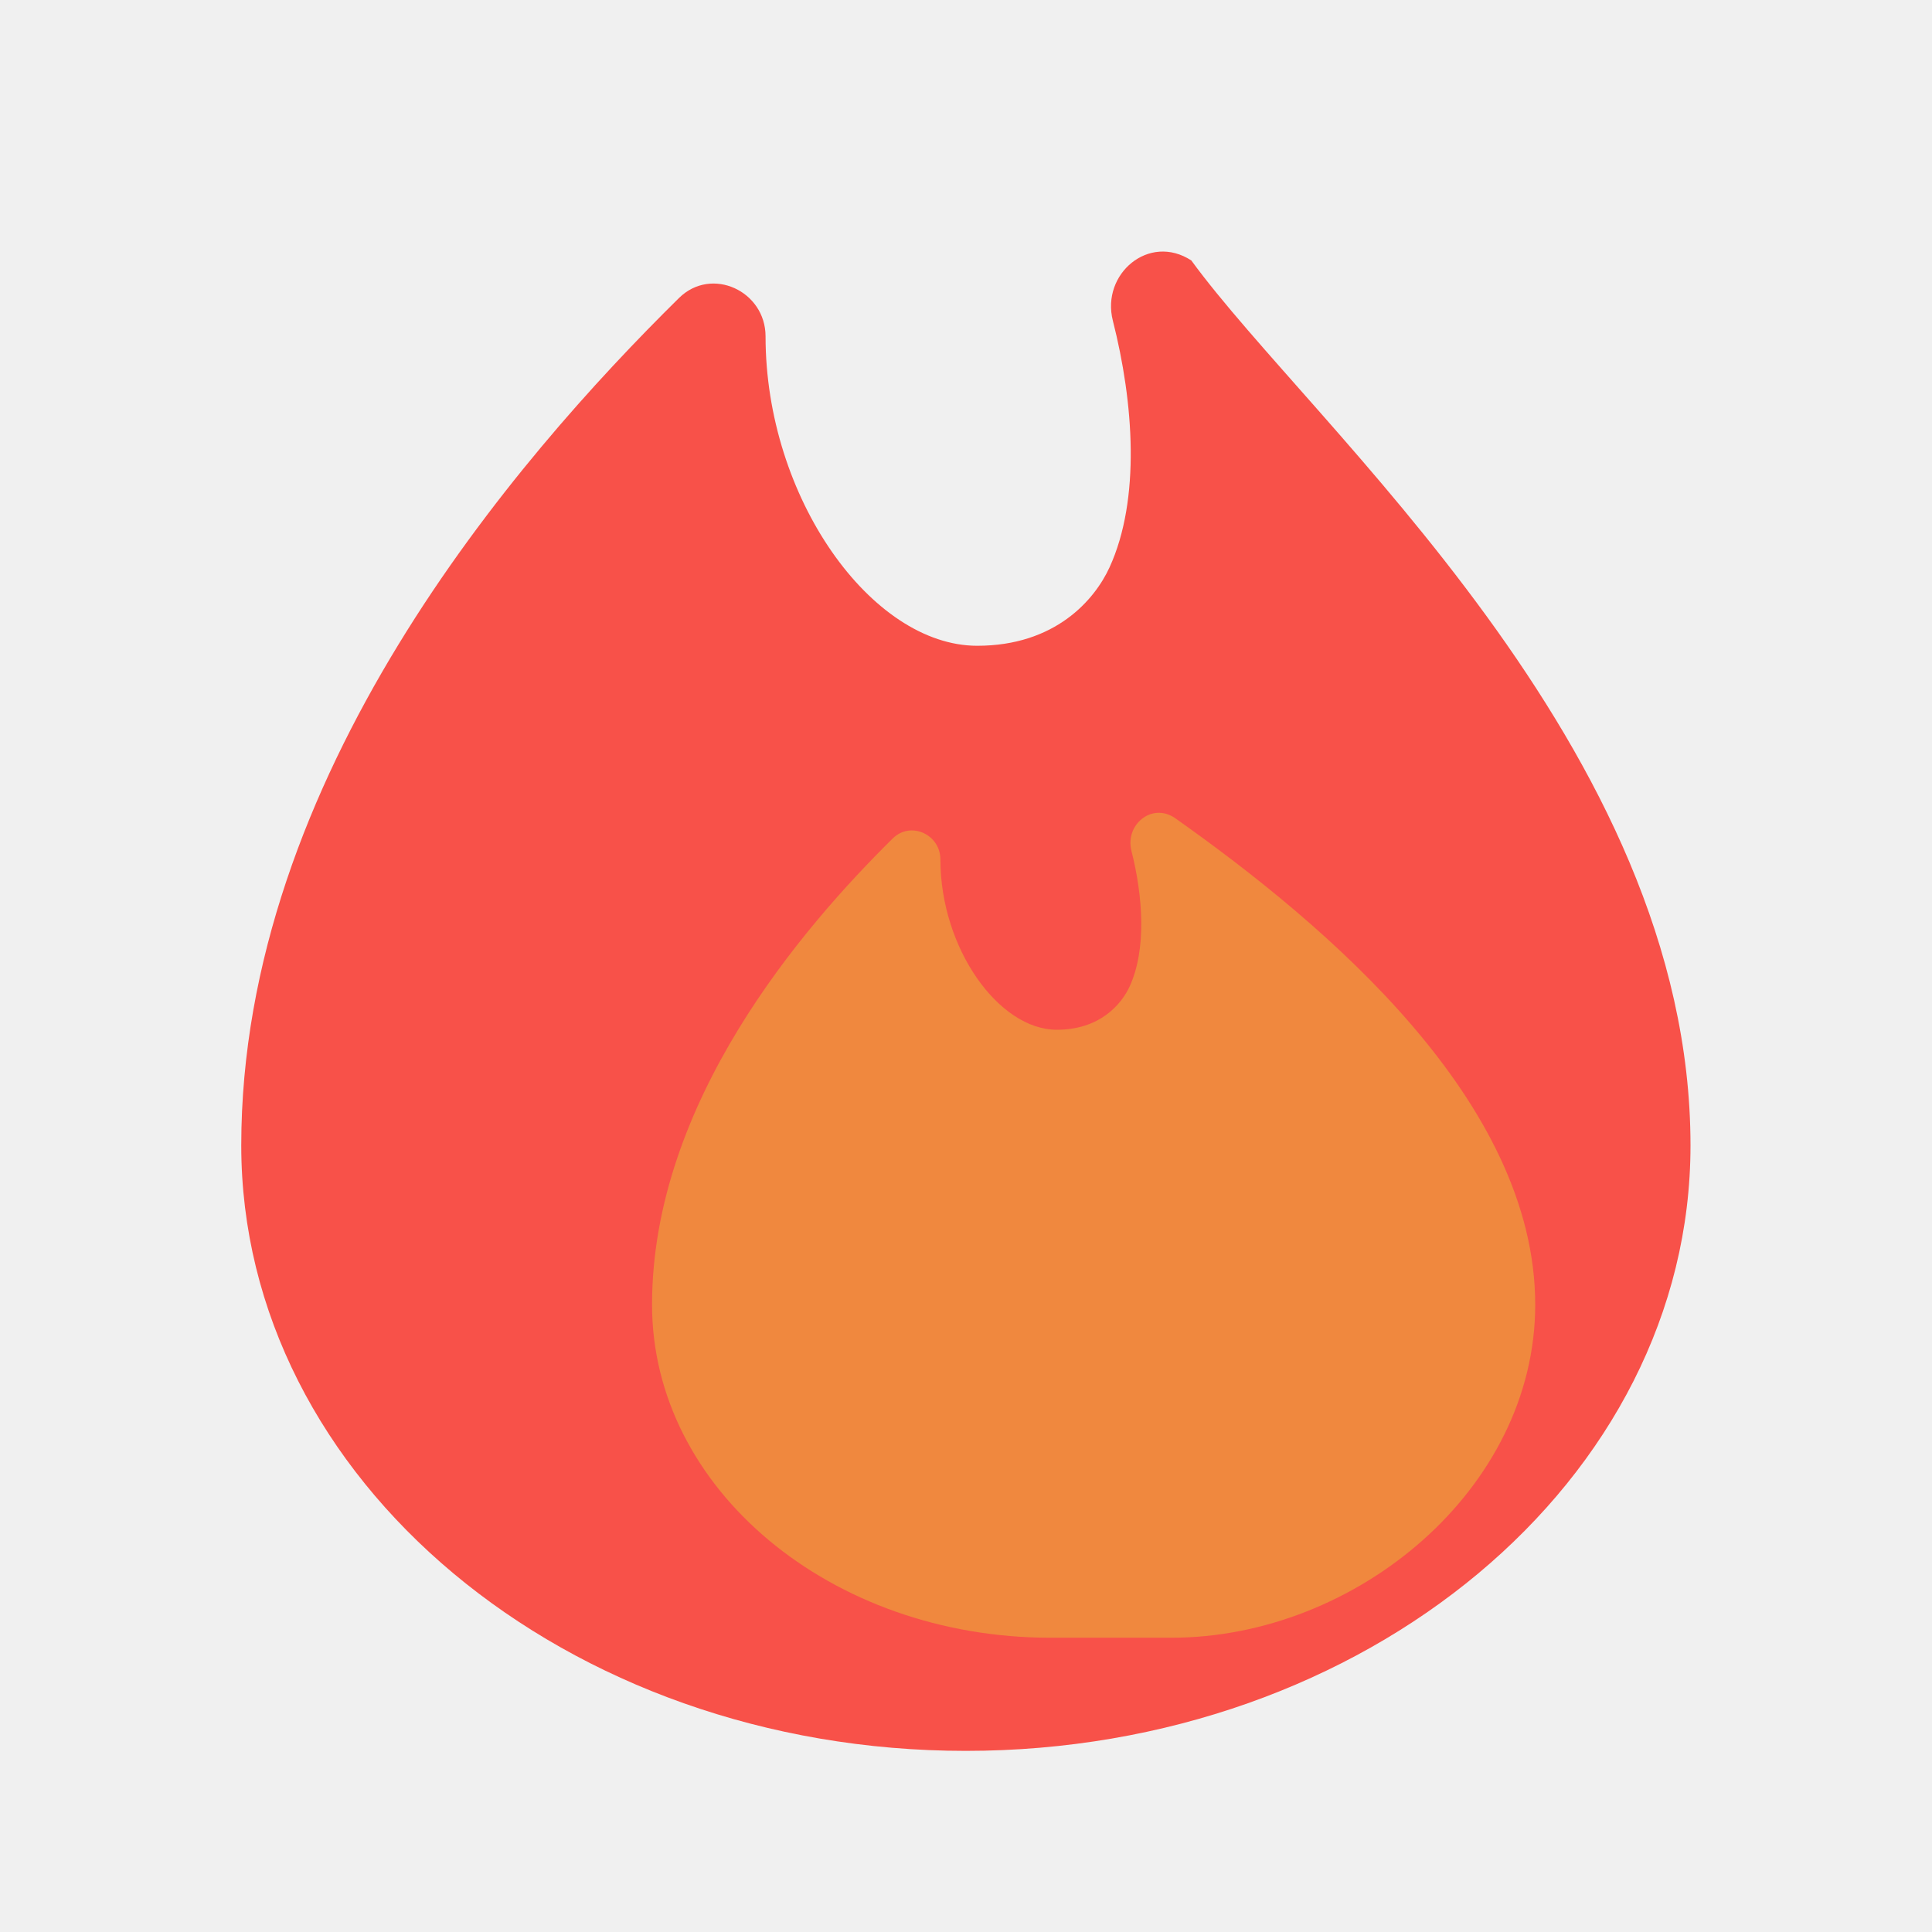
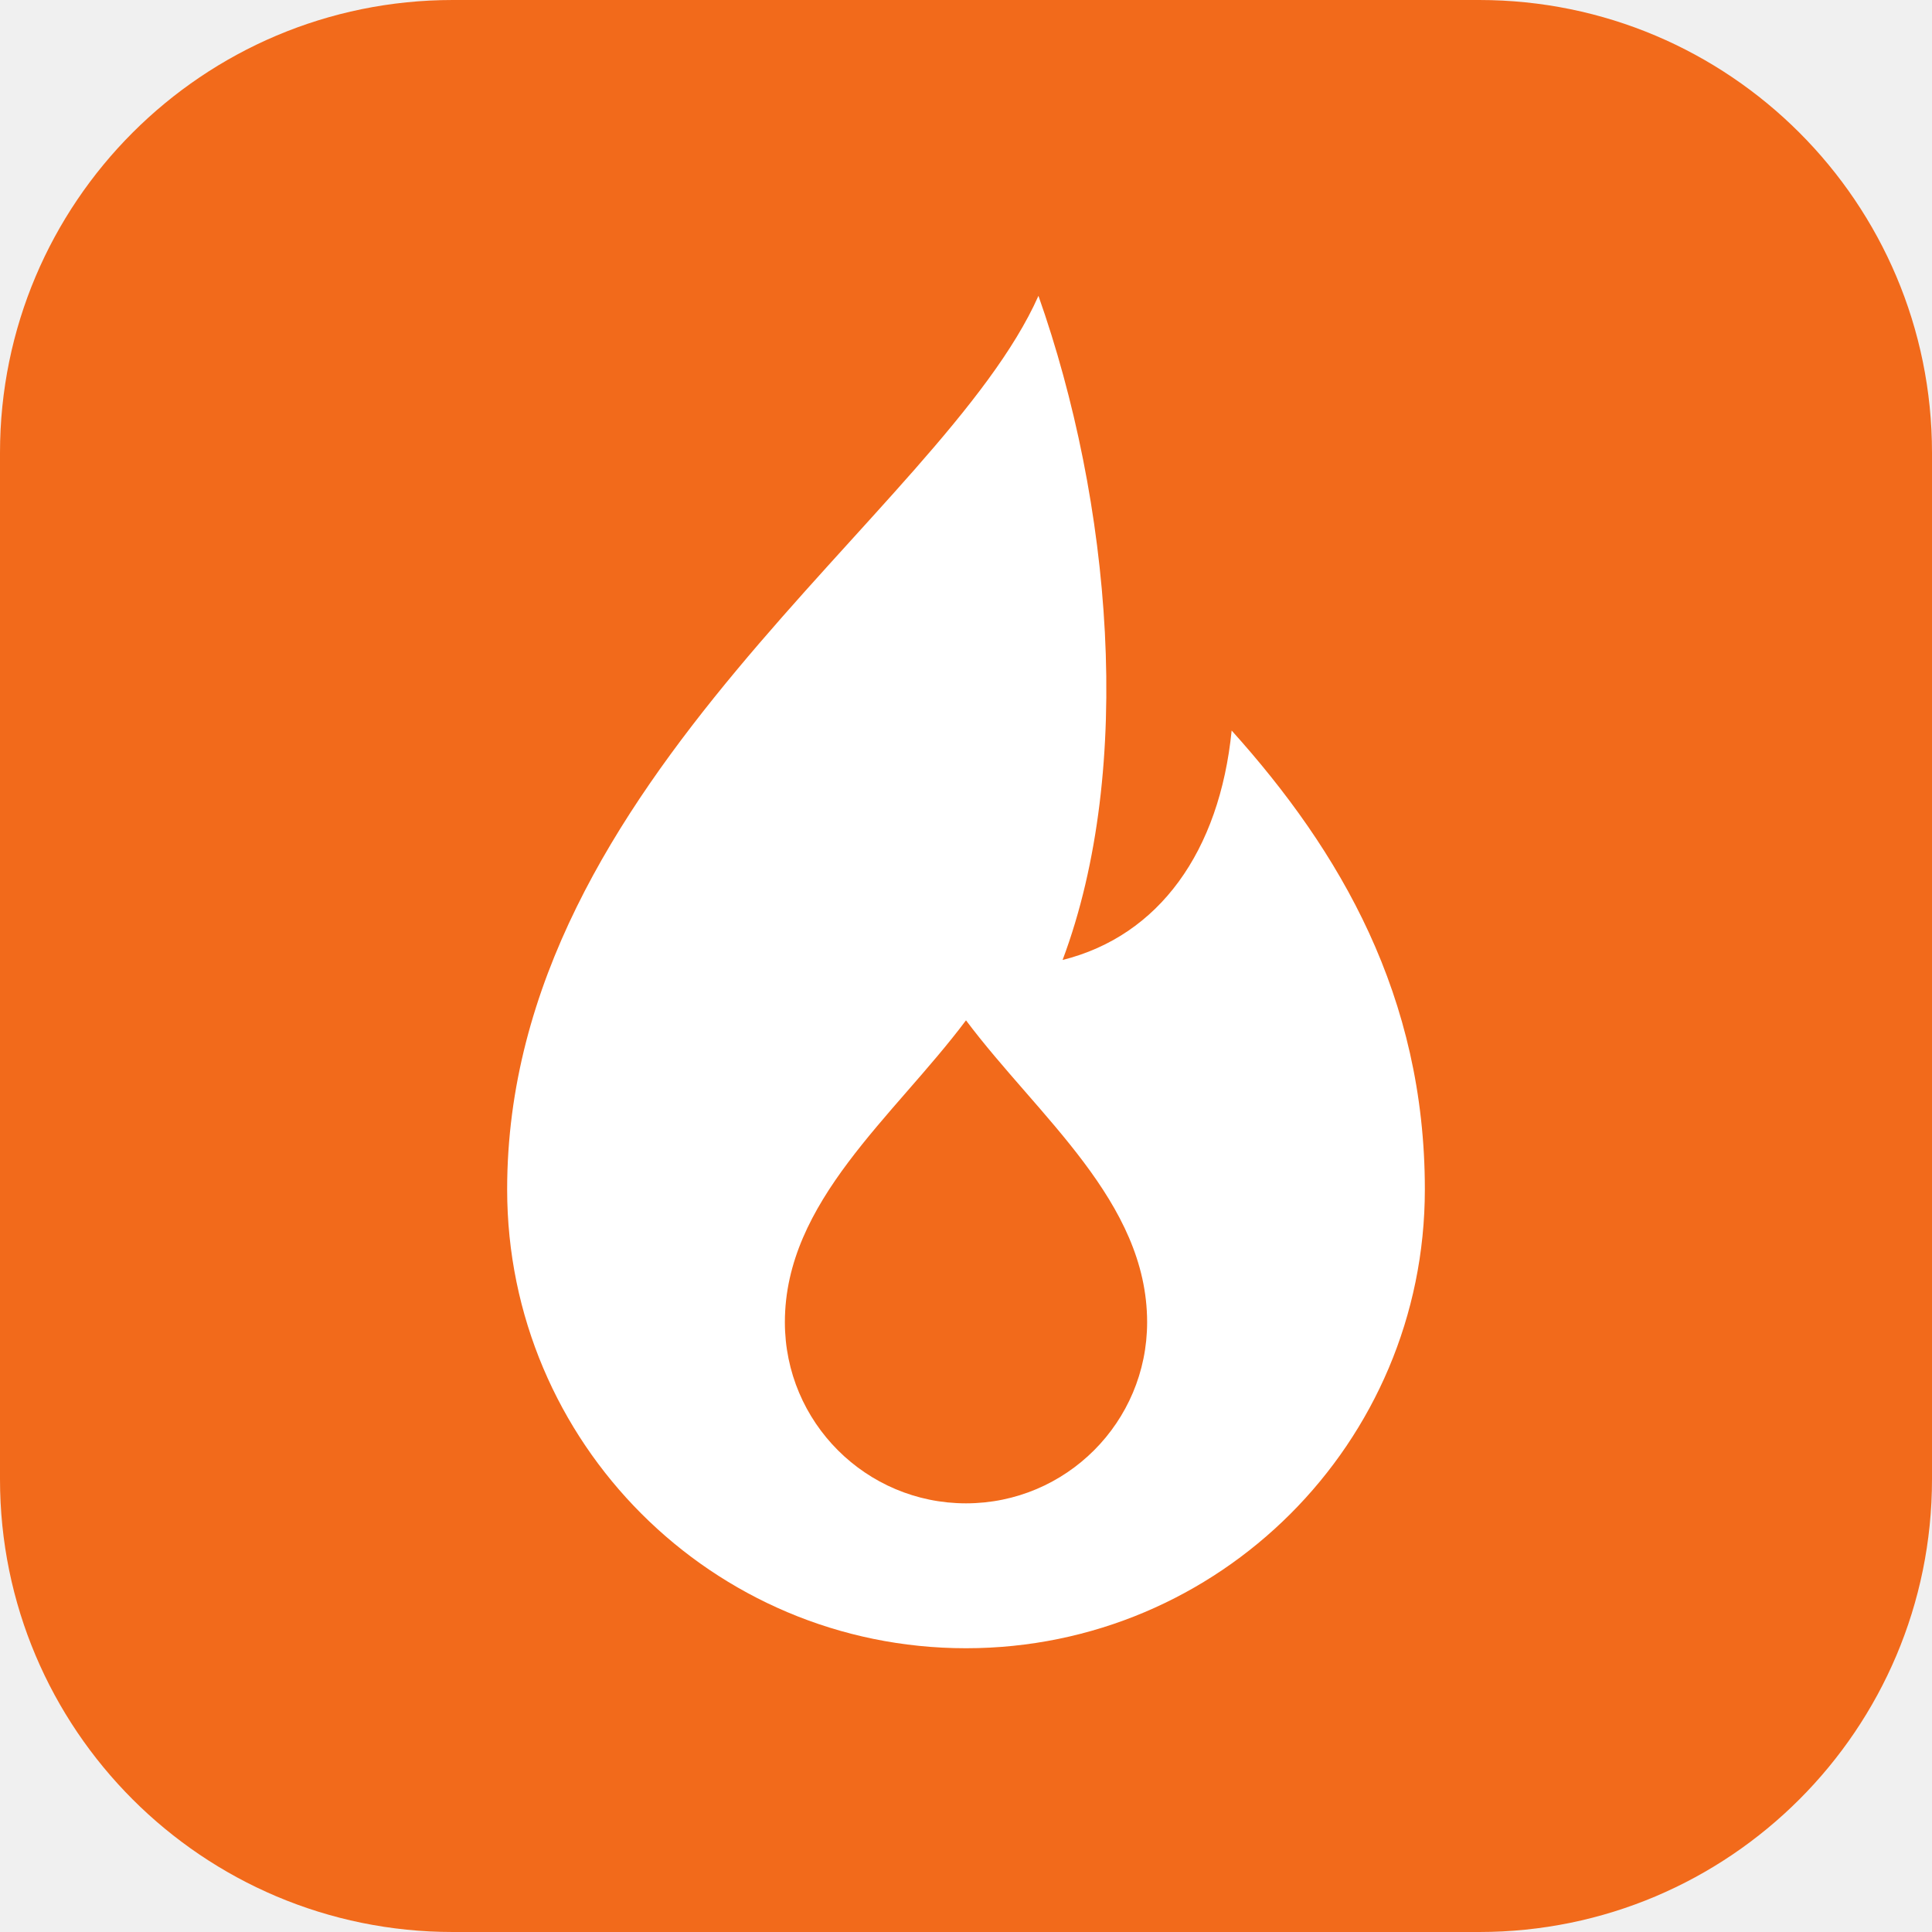
- <svg xmlns="http://www.w3.org/2000/svg" width="32" height="32" viewBox="0 0 16 16" fill="none">
-   <path d="M7.998 14.5c-3.312 0-6-2.246-6-5.014 0-3.047 2.262-5.674 3.625-7.018.27-.266.717-.058.717.318 0 1.335.877 2.562 1.753 2.562.645 0 .972-.379 1.096-.65.258-.564.2-1.363.027-2.043-.098-.387.3-.726.65-.498C10.87 3.534 14 6.186 14 9.486c0 2.768-2.688 5.014-6.002 5.014z" fill="#f85149" />
-   <path d="M8.7 13.563c-1.822 0-3.3-1.235-3.3-2.758 0-1.677 1.244-3.122 1.994-3.862.149-.146.394-.032.394.175 0 .734.482 1.41.964 1.41.355 0 .534-.209.603-.358.142-.31.11-.75.015-1.124-.054-.213.165-.4.357-.274 1.266.894 2.987 2.354 2.987 4.033 0 1.523-1.479 2.758-3.014 2.758z" fill="#f0883e" />
+ <svg xmlns="http://www.w3.org/2000/svg" width="64" height="64" viewBox="0 0 64 64">
+   <rect width="64" height="64" rx="15" fill="#F26A1B" />
+   <path fill="#fff" fill-rule="evenodd" transform="translate(32 33) scale(.8) translate(-32 -32)" d="M35 3C31 12 13 23 13 40a19 19 0 0 0 38 0c0-8-3.5-14-8-19c-.5 5-3 8.5-7 9.5c3-8 2-19-1-27.5Z M32 33c-3 4-7.5 7.5-7.5 12.5a7.5 7.5 0 0 0 15 0c0-5-4.5-8.5-7.5-12.5Z" />
</svg>
